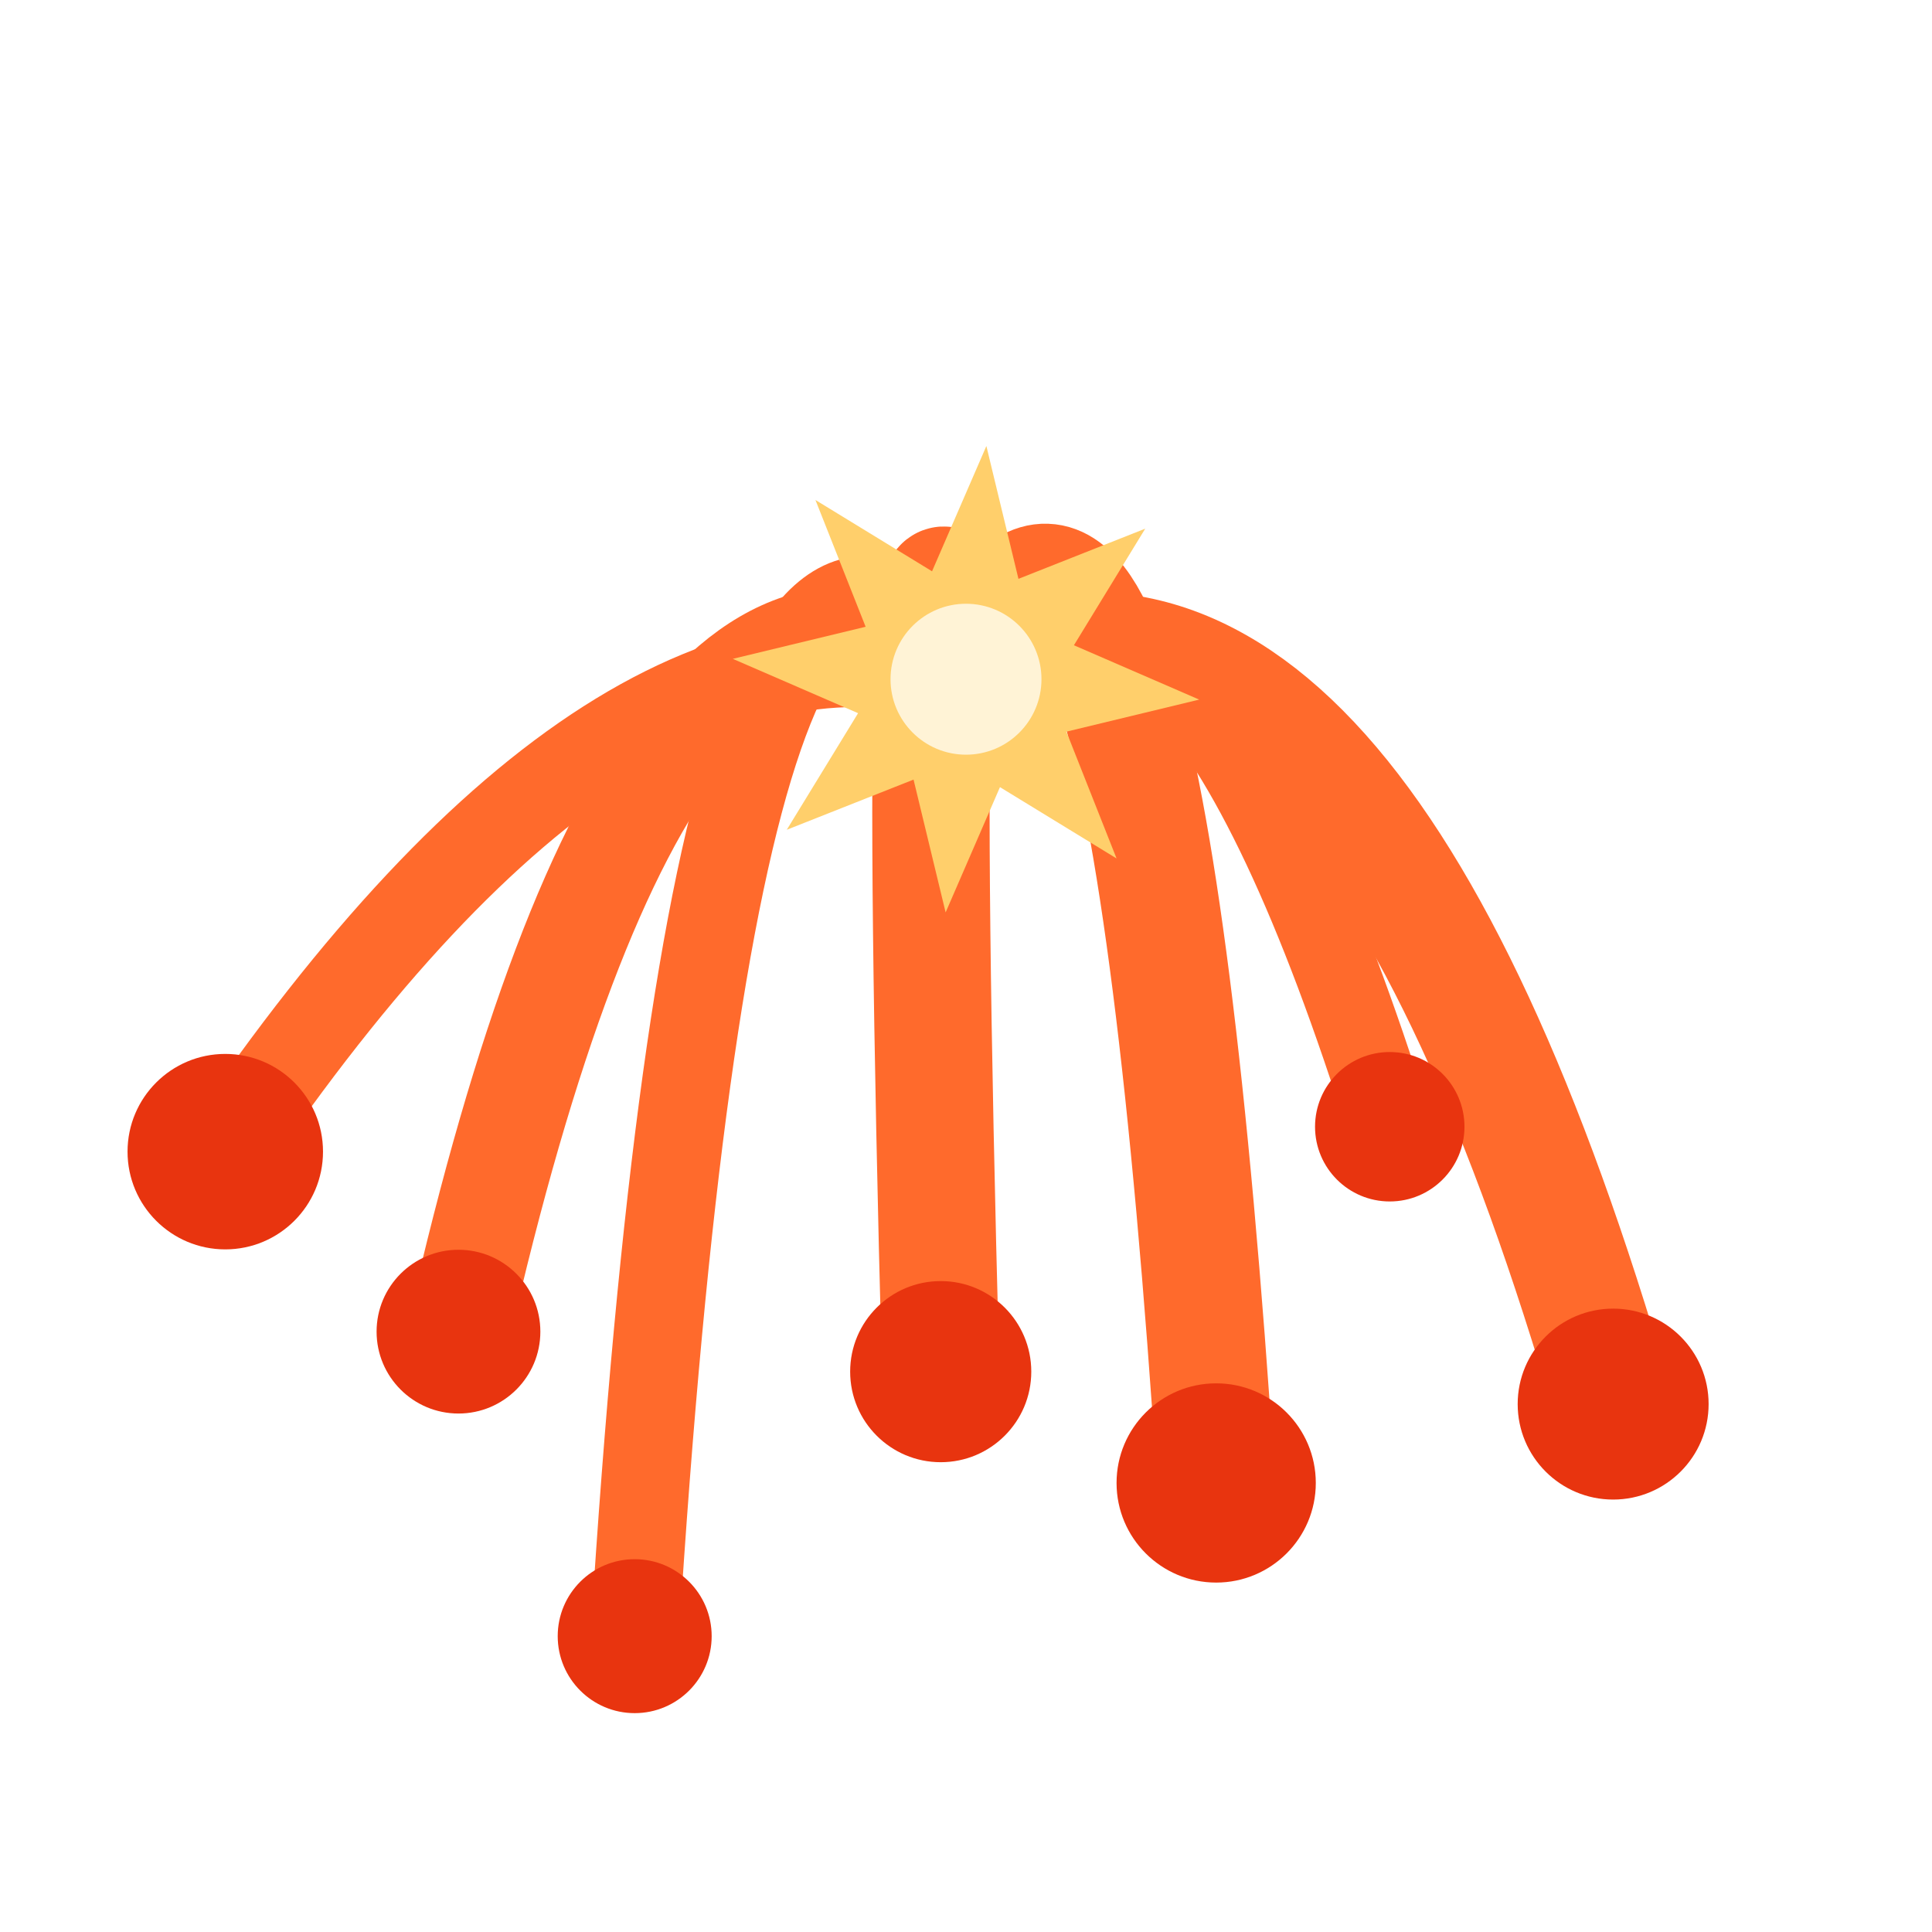
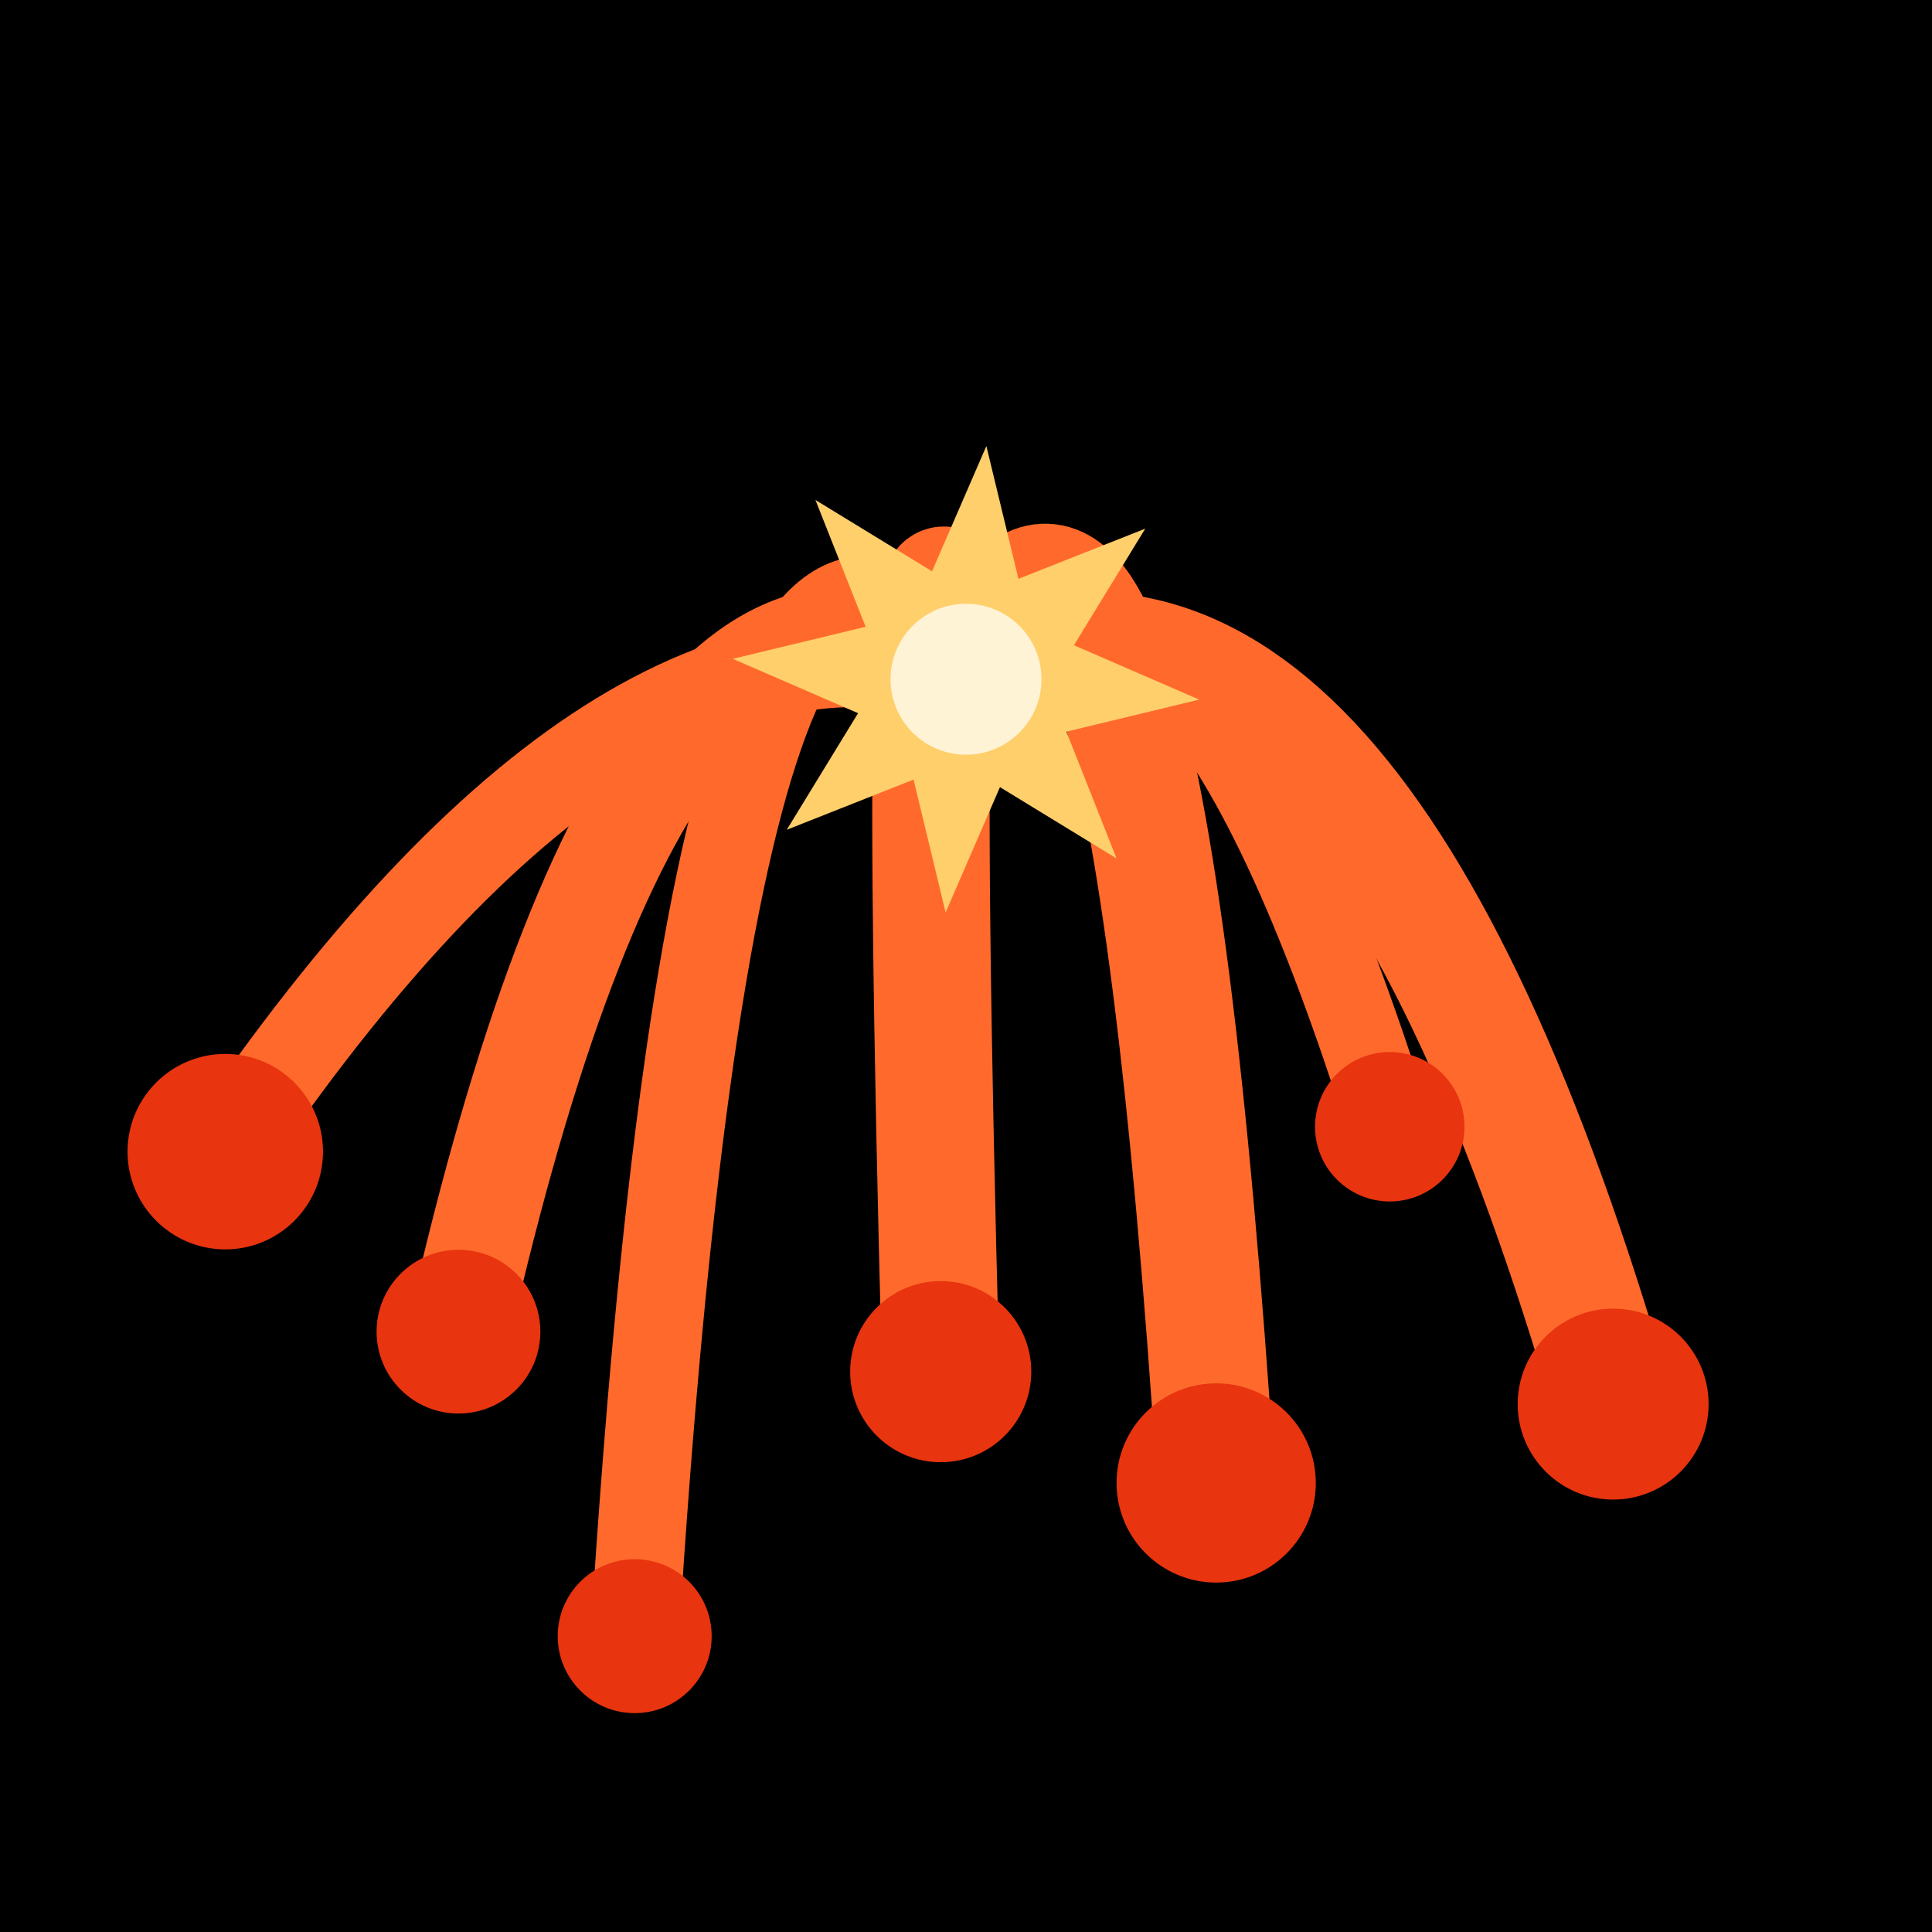
<svg xmlns="http://www.w3.org/2000/svg" viewBox="0 0 512 512">
+   <rect x="0" y="0" width="512" height="512" fill="#000000" />
  <g fill="none" stroke="#ff6a2c" stroke-linecap="round">
    <path d="M256,180 Q164.2,151.6 59.7,305.2" stroke-width="23.6" />
    <path d="M256,180 Q173.6,124.1 121.5,352.9" stroke-width="27.3" />
    <path d="M256,180 Q190.2,83.1 168.2,433.6" stroke-width="23.4" />
    <path d="M256,180 Q241.8,83 249.3,363.5" stroke-width="31.1" />
    <path d="M256,180 Q301.6,76.2 322.3,393" stroke-width="31.2" />
    <path d="M256,180 Q312.4,120.2 368.3,298.6" stroke-width="22.2" />
    <path d="M256,180 Q358.4,134.1 427.5,372.1" stroke-width="31.5" />
  </g>
  <g fill="#e8340f">
    <circle cx="59.7" cy="305.2" r="25.9" />
    <circle cx="121.5" cy="352.9" r="21.7" />
    <circle cx="168.2" cy="433.6" r="20.4" />
    <circle cx="249.3" cy="363.5" r="24" />
    <circle cx="322.3" cy="393" r="26.4" />
    <circle cx="368.3" cy="298.6" r="19.8" />
    <circle cx="427.5" cy="372.1" r="25.3" />
  </g>
  <path d="M261.4,118.2 L269.9,153.4 L303.5,140.1 L284.6,171 L317.8,185.4 L282.6,193.9 L295.9,227.5 L265,208.6 L250.6,241.8 L242.1,206.6 L208.5,219.9 L227.4,189 L194.2,174.6 L229.4,166.1 L216.1,132.5 L247,151.4 Z" fill="#ffcf6b" />
  <circle cx="256" cy="180" r="20" fill="#fff3d6" />
</svg>
